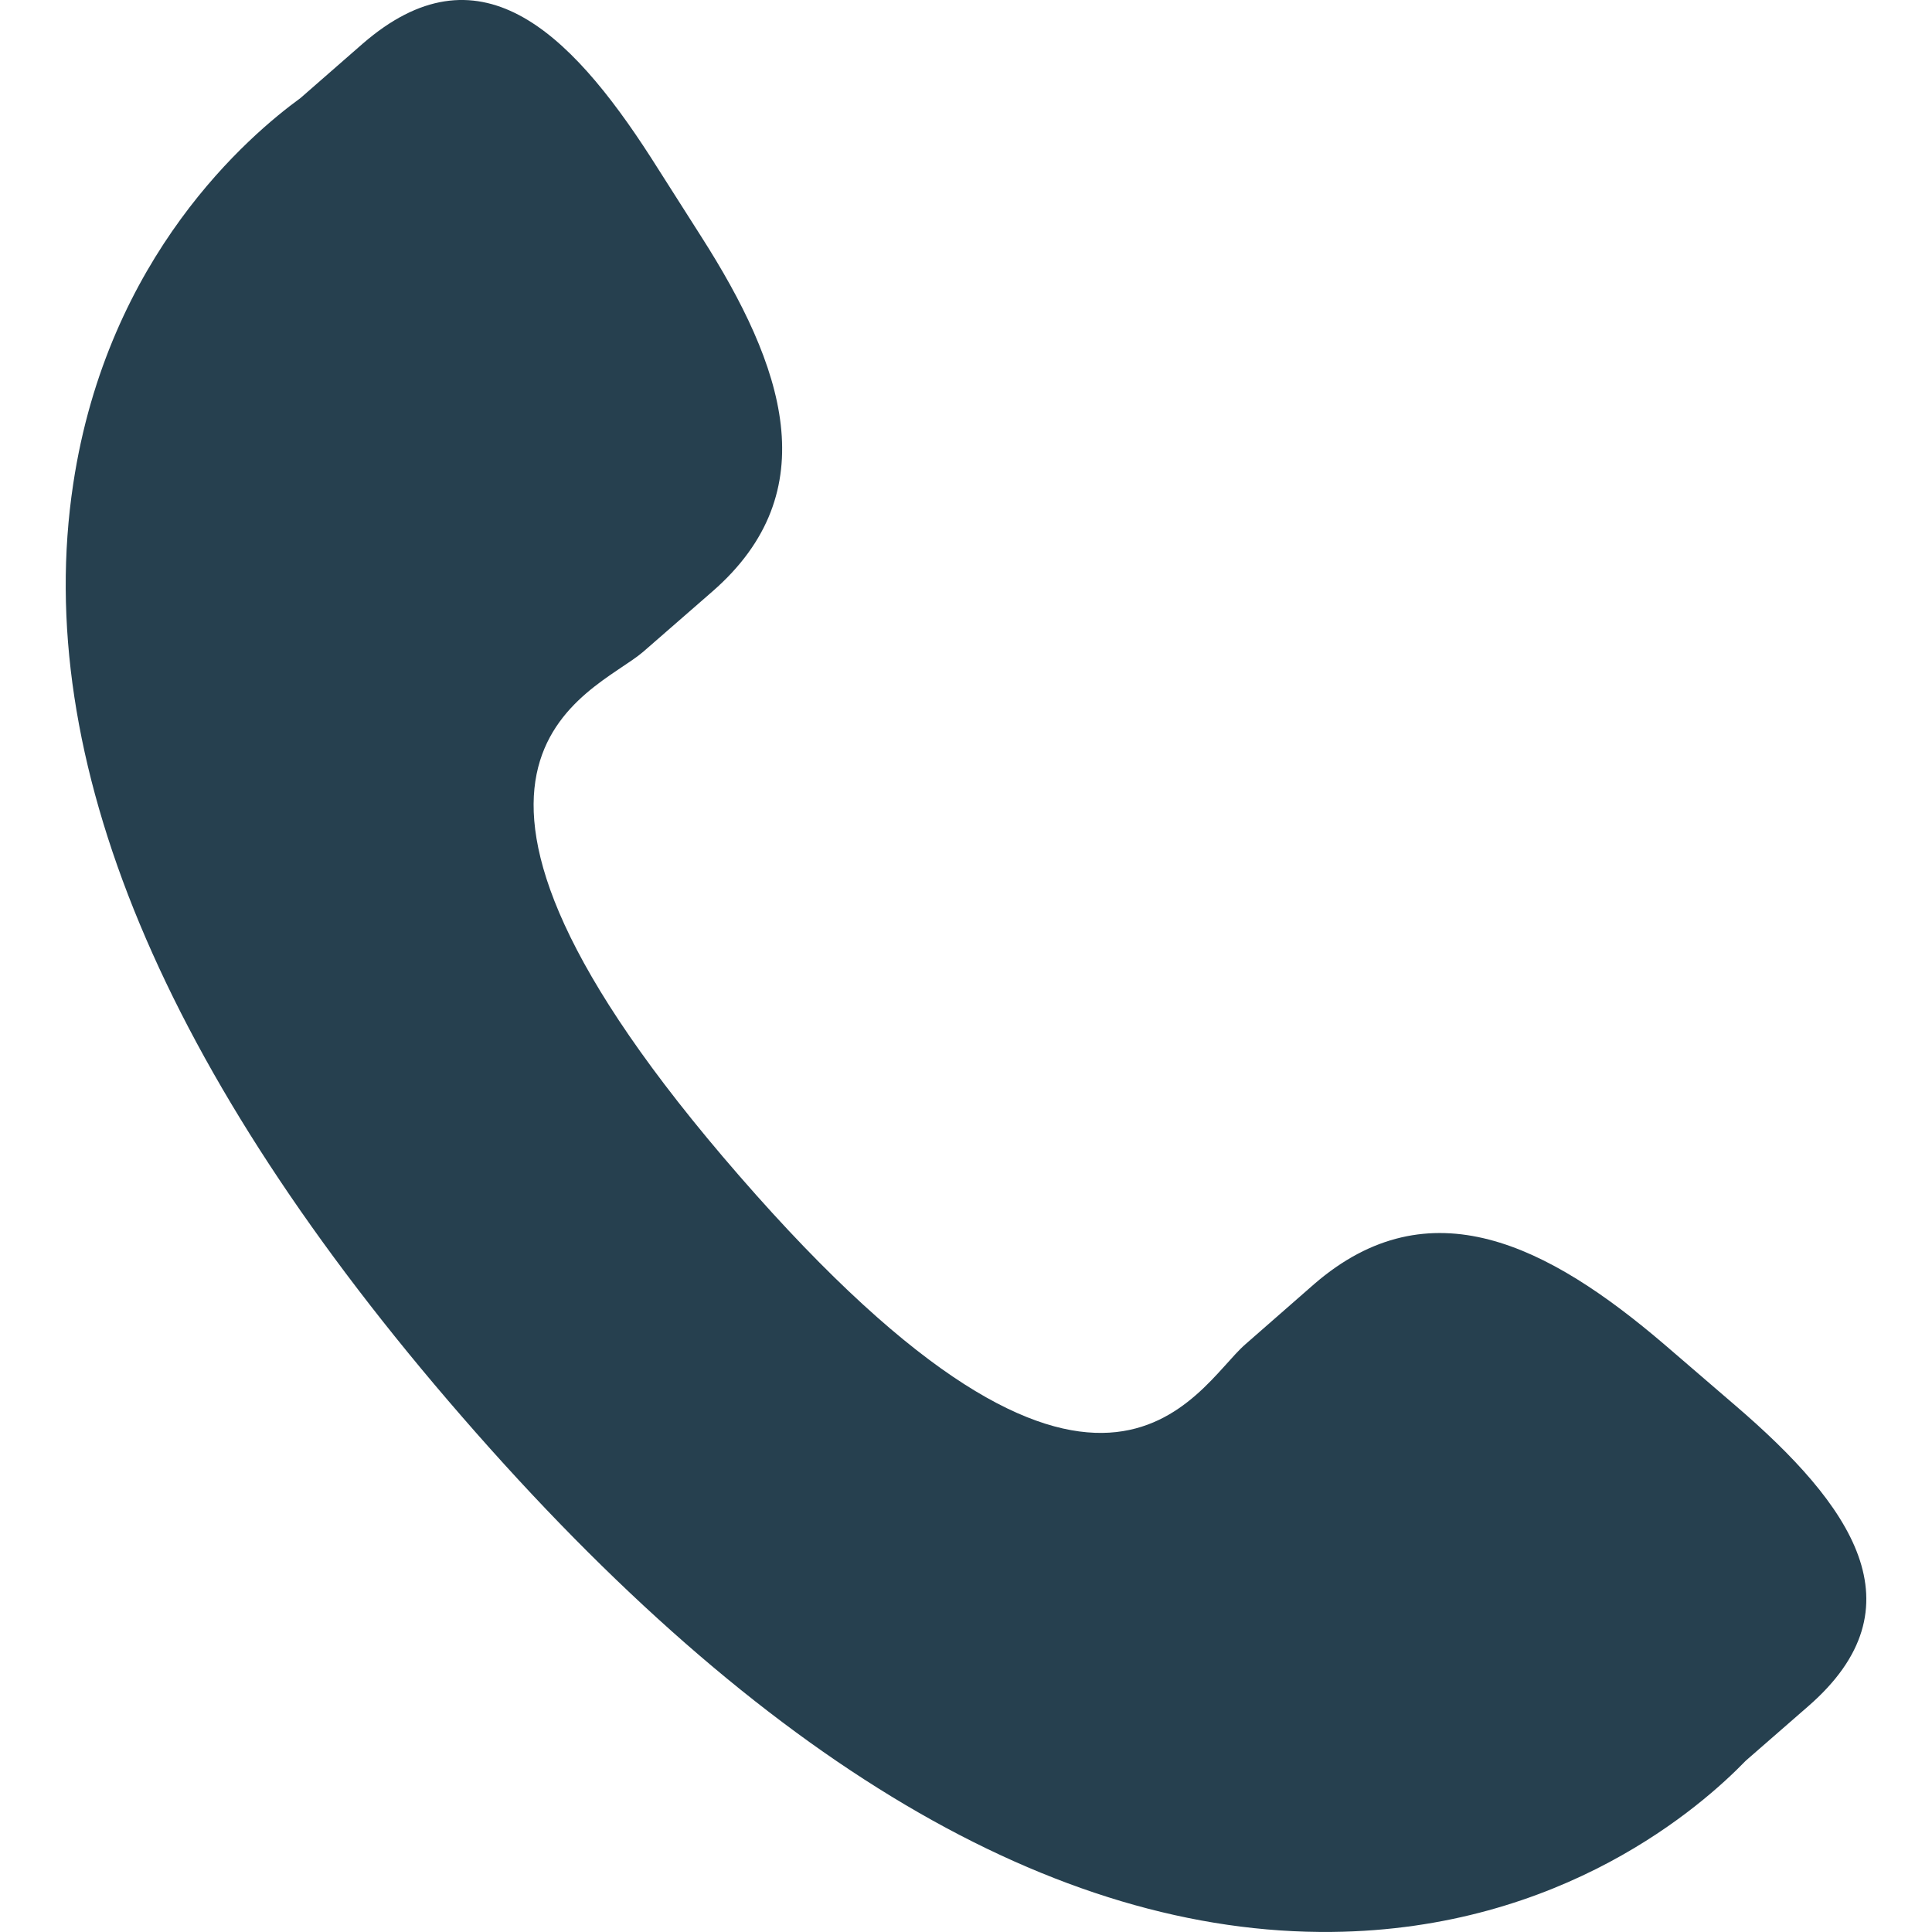
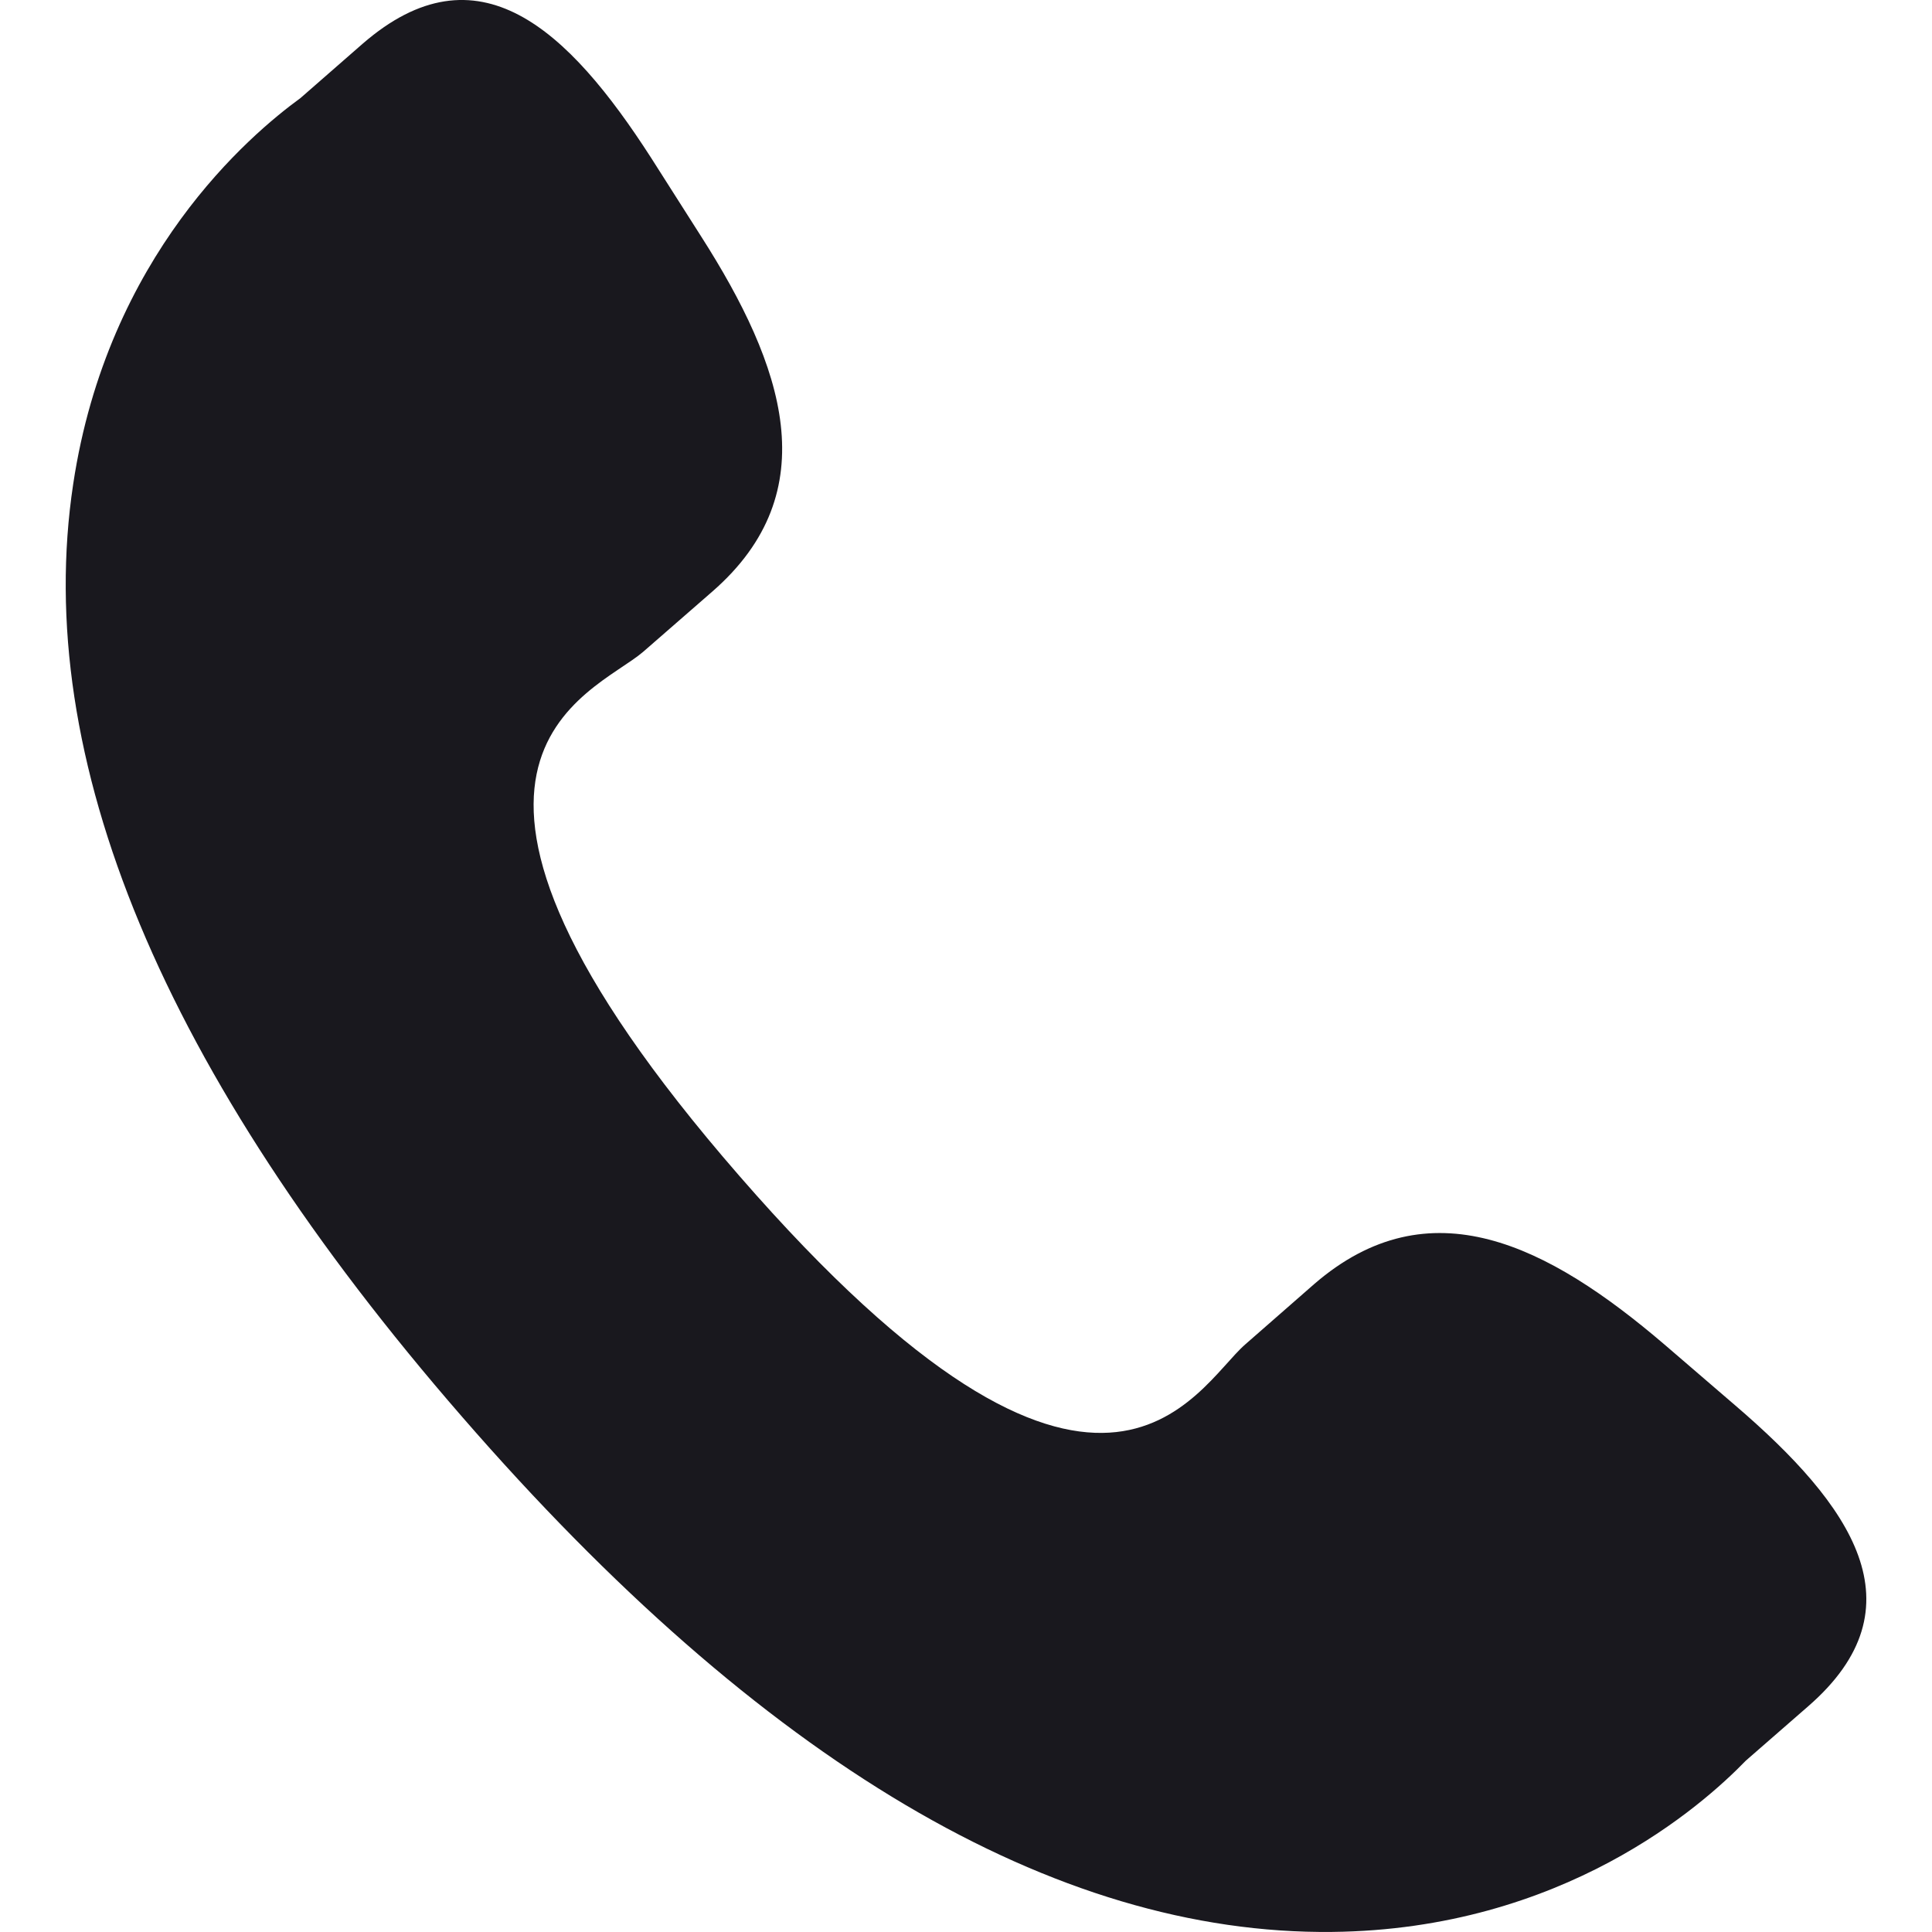
<svg xmlns="http://www.w3.org/2000/svg" x="0px" y="0px" viewBox="0 0 25.625 25.625" style="enable-background:new 0 0 25.625 25.625;" xml:space="preserve">
  <g>
-     <path style="fill:#26404f;" d="M22.079,17.835c-1.548-1.324-3.119-2.126-4.648-0.804l-0.913,0.799   c-0.668,0.58-1.91,3.29-6.712-2.234C5.005,10.079,7.862,9.22,8.531,8.645l0.918-0.8c1.521-1.325,0.947-2.993-0.15-4.71l-0.662-1.04   C7.535,0.382,6.335-0.743,4.81,0.58L3.986,1.3C3.312,1.791,1.428,3.387,0.971,6.419c-0.55,3.638,1.185,7.804,5.16,12.375   c3.97,4.573,7.857,6.87,11.539,6.83c3.06-0.033,4.908-1.675,5.486-2.272l0.827-0.721c1.521-1.322,0.576-2.668-0.973-3.995   L22.079,17.835z" />
+     <path style="fill:#19181e;" d="M22.079,17.835c-1.548-1.324-3.119-2.126-4.648-0.804l-0.913,0.799   c-0.668,0.58-1.91,3.29-6.712-2.234C5.005,10.079,7.862,9.22,8.531,8.645l0.918-0.8c1.521-1.325,0.947-2.993-0.15-4.71l-0.662-1.04   C7.535,0.382,6.335-0.743,4.81,0.58L3.986,1.3C3.312,1.791,1.428,3.387,0.971,6.419c-0.55,3.638,1.185,7.804,5.16,12.375   c3.97,4.573,7.857,6.87,11.539,6.83c3.06-0.033,4.908-1.675,5.486-2.272l0.827-0.721c1.521-1.322,0.576-2.668-0.973-3.995   L22.079,17.835z" />
  </g>
</svg>
